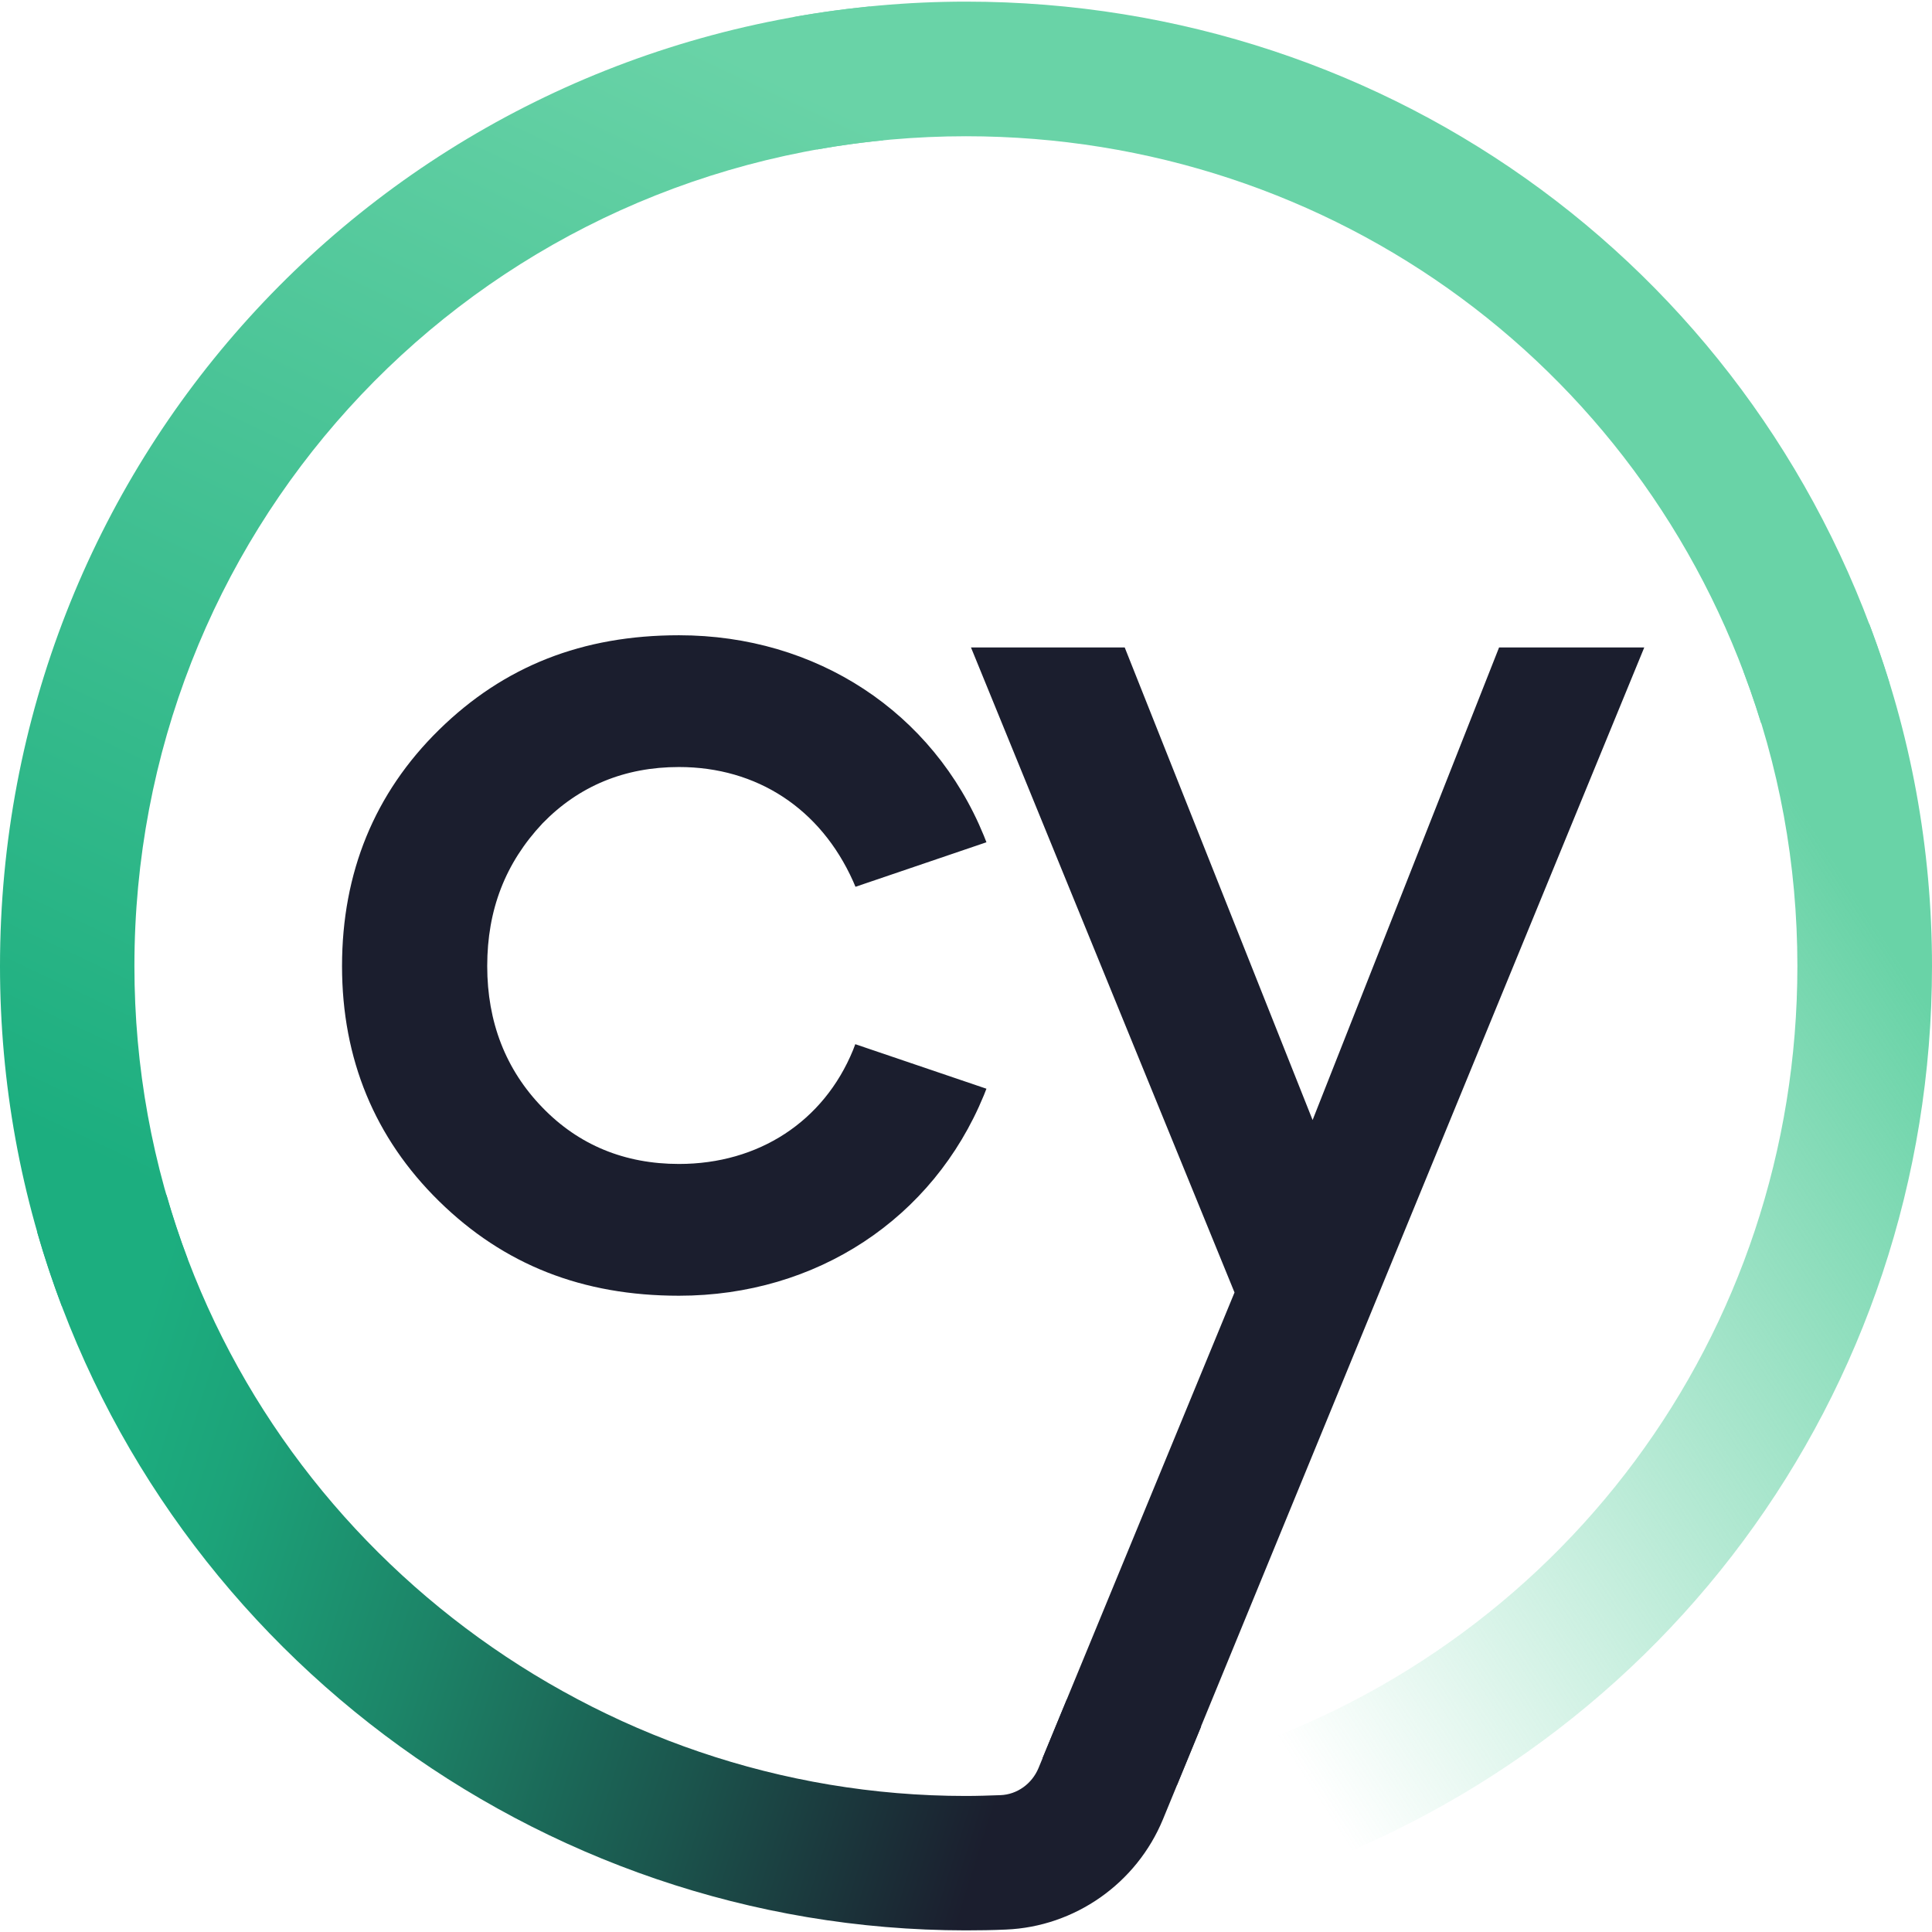
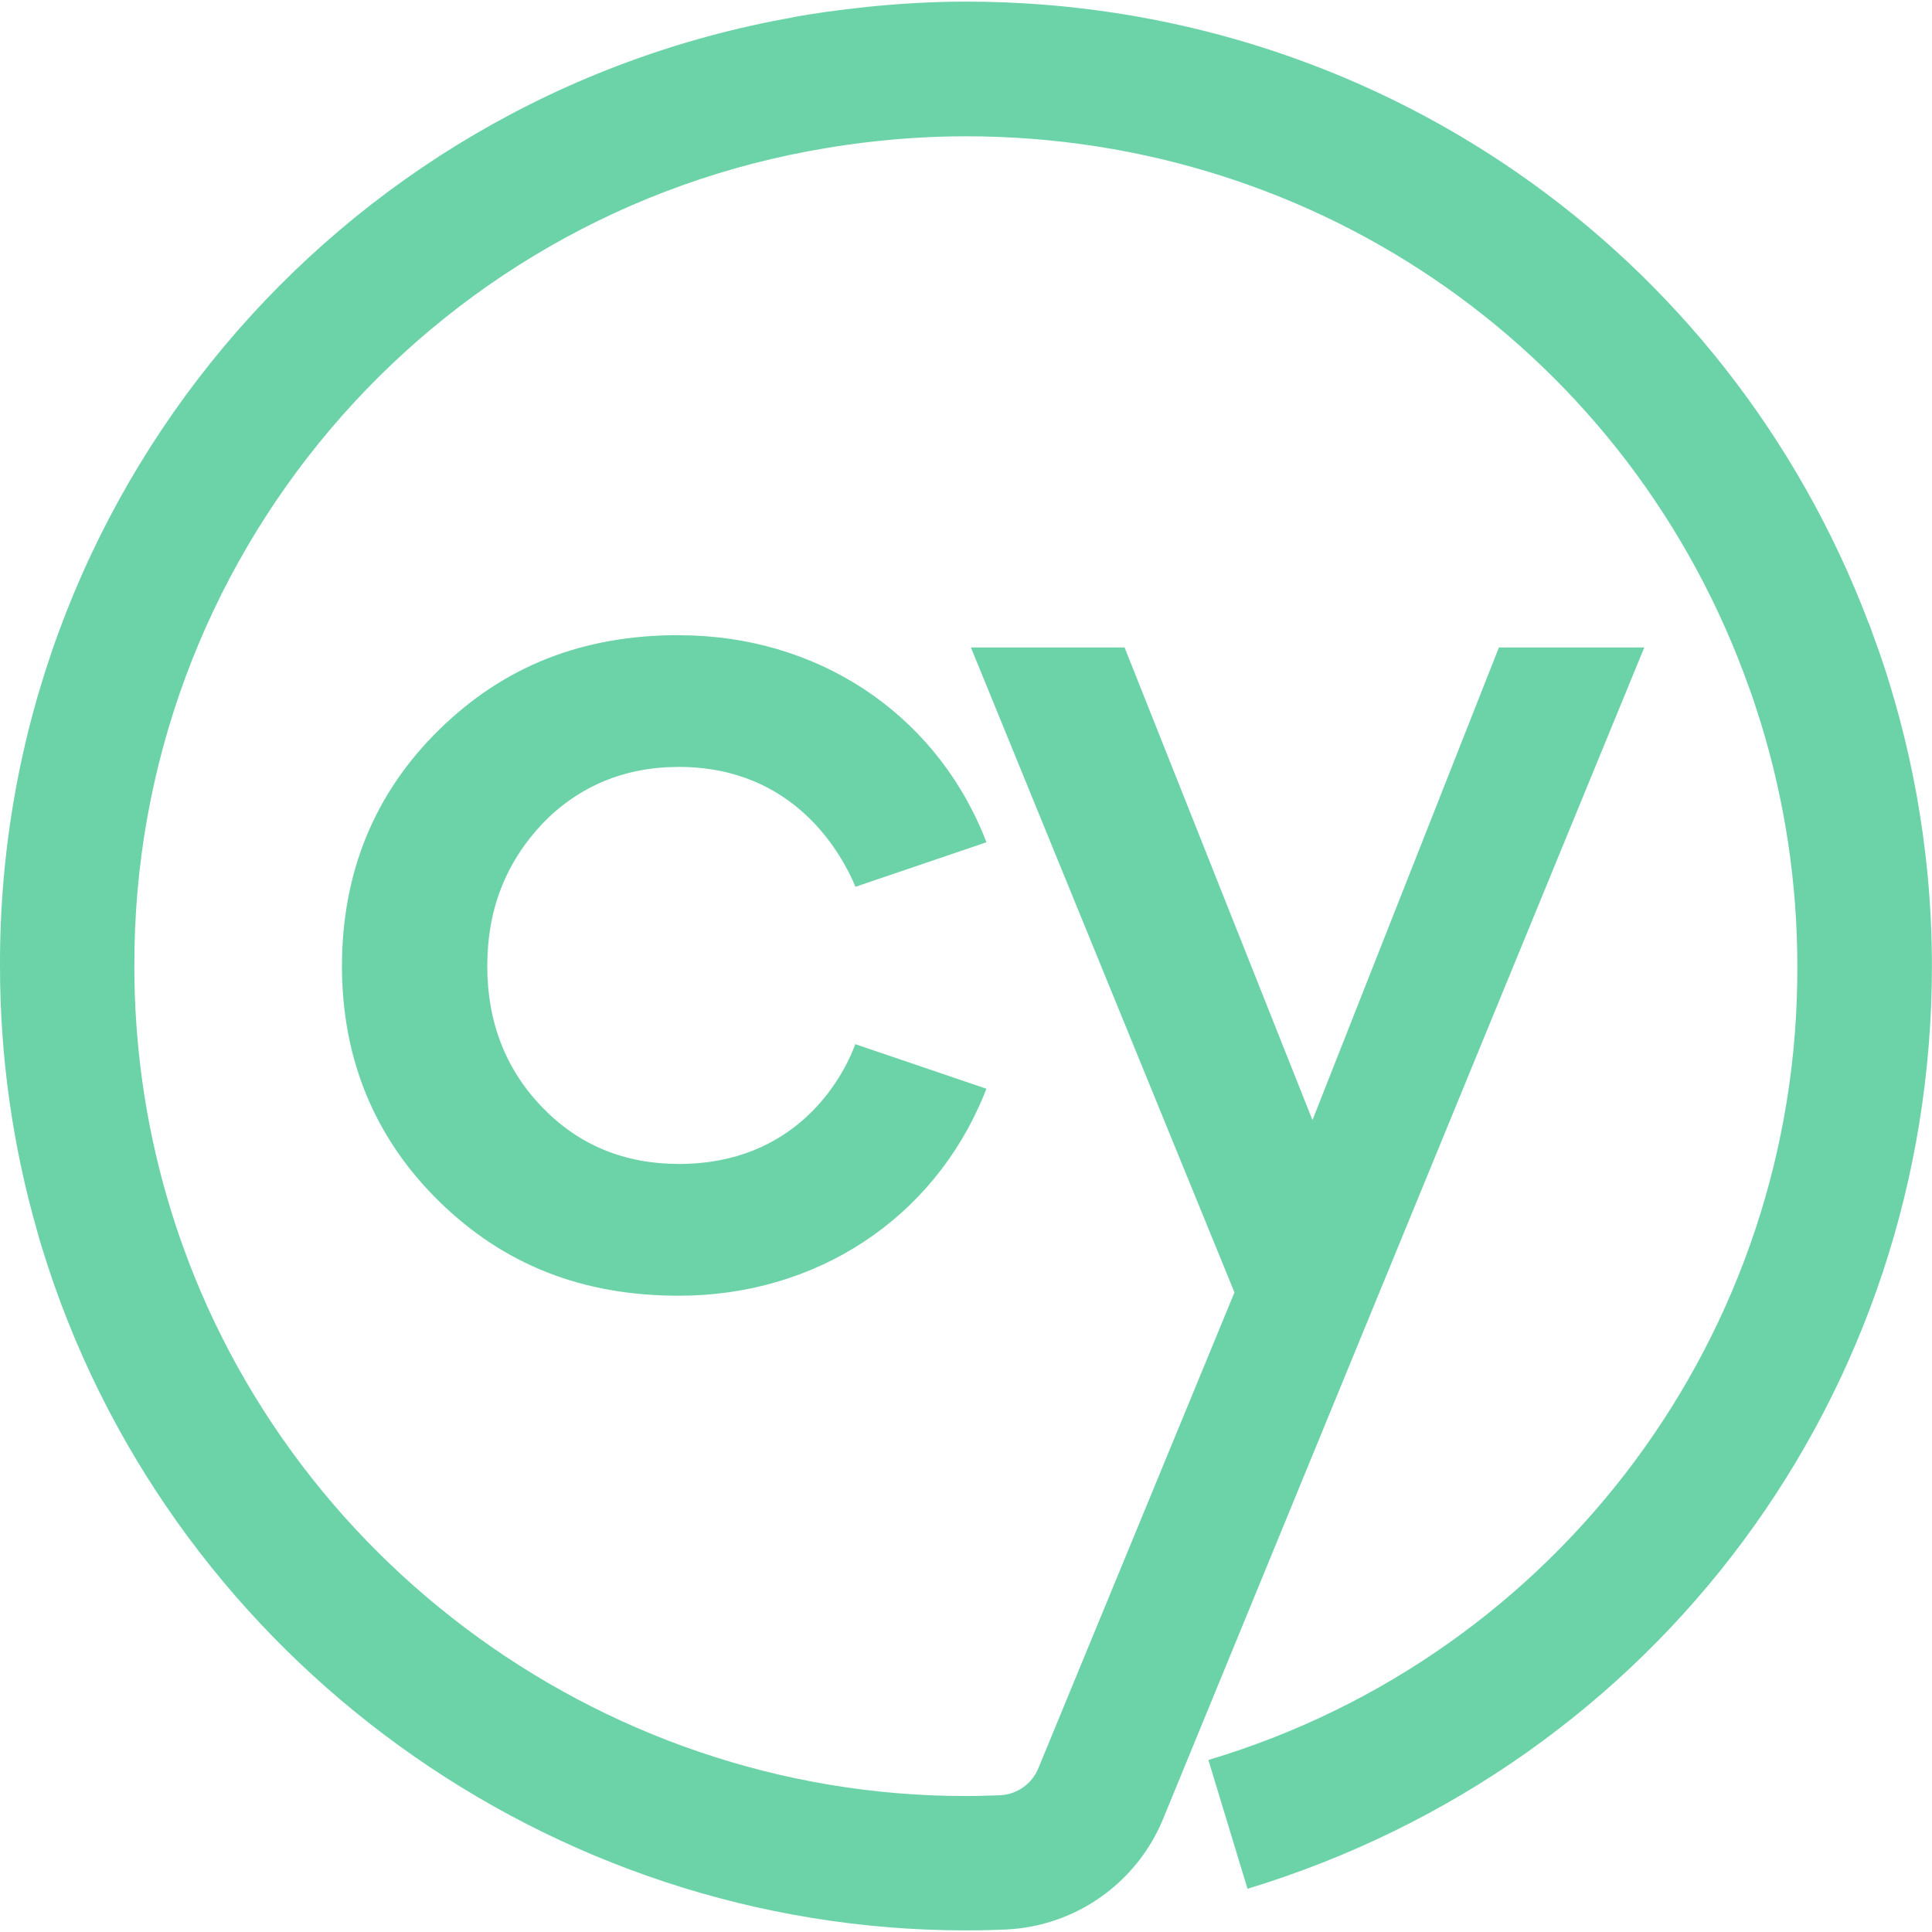
- <svg xmlns="http://www.w3.org/2000/svg" viewBox="6.5 6.4 950.1 948.5" width="48" height="48">
-   <linearGradient id="a" gradientUnits="userSpaceOnUse" x1="992.991" x2="568.87" y1="483.702" y2="758.304">
-     <stop offset=".081" stop-color="#69d3a7" />
-     <stop offset="1" stop-color="#69d3a7" stop-opacity="0" />
-   </linearGradient>
-   <linearGradient id="b" gradientUnits="userSpaceOnUse" x1="323.384" x2="56.936" y1="12.396" y2="577.503">
-     <stop offset="0" stop-color="#69d3a7" />
-     <stop offset=".823" stop-color="#2ab586" />
-     <stop offset="1" stop-color="#1cae7f" />
-   </linearGradient>
-   <linearGradient id="c" gradientUnits="userSpaceOnUse" x1="5.828" x2="704.494" y1="697.848" y2="917.116">
-     <stop offset=".077" stop-color="#1cae7f" />
-     <stop offset=".164" stop-color="#1ca379" />
-     <stop offset=".316" stop-color="#1c8568" />
-     <stop offset=".516" stop-color="#1b554d" />
-     <stop offset=".719" stop-color="#1b1e2e" />
-   </linearGradient>
-   <path d="M340.4 382.8c38.4 0 69.6 20.5 85.6 56.1l1.2 2.8 64.4-21.9-1.3-3.3c-24.9-60.8-82.4-98.5-149.9-98.5-47.5 0-86.1 15.2-118 46.5-31.7 31.1-47.7 70.2-47.7 116.2 0 45.7 16.1 84.6 47.7 115.6 31.9 31.3 70.5 46.5 118 46.5 67.5 0 124.9-37.8 149.9-98.5l1.3-3.3-64.5-21.9-1.1 2.9c-14.4 35.1-46.4 56-85.6 56-26.7 0-49.3-9.3-67.1-27.7-18.1-18.6-27.2-42.1-27.2-69.6 0-27.7 8.9-50.7 27.2-70.2 17.9-18.4 40.4-27.7 67.1-27.7z" fill="#1b1e2e" />
-   <path d="M620 934.4l-19.2-63.3C774 818.5 890.4 661.6 890.4 480.7c0-49.9-8.9-98.7-26.5-144.9l61.8-23.5c20.5 53.8 30.9 110.4 30.9 168.5-.1 210.1-135.3 392.4-336.6 453.6z" fill="url(#a)" />
-   <path d="M872.5 361.1c-52.9-172.6-210-288.5-391-288.5-24.6 0-49.2 2.2-73.2 6.5L396.6 14c27.8-5 56.4-7.6 84.9-7.6 210.2 0 392.7 134.7 454.2 335.2z" fill="#69d3a7" />
-   <path d="M36.9 647.9C16.7 594.5 6.5 538.2 6.5 480.7c0-245 183.9-447.9 427.8-471.9l6.5 65.8C230.9 95.3 72.6 269.9 72.6 480.7c0 49.5 8.8 98 26.1 143.9z" fill="url(#b)" />
-   <path d="M743.7 324L652 556.4 559.6 324H484l129.6 317.2-94.4 229 66.1 13.2L815.1 324z" fill="#1b1e2e" />
-   <path d="M531.1 841.4l-13.9 33.7c-3.2 7.7-10.5 13-18.7 13.3-5.7.2-11.3.4-17.1.4-181.5 0-343.1-121.5-393-295.5l-63.6 18.2c58 202.1 245.7 343.3 456.5 343.4h.1c6.6 0 13.2-.1 19.8-.4 33.9-1.4 64.2-22.7 77.2-54.2l18.8-45.7z" fill="url(#c)" />
+ <svg xmlns="http://www.w3.org/2000/svg" width="128" height="128" viewBox="0 0 24 24">
+   <path fill="#6cd3a8" d="M11.998.02c-.864 0-1.682.11-2.144.193v.002A11.93 11.93 0 0 0 0 12.002c0 1.126.157 2.233.465 3.303c.038.145.091.299.137.447c1.607 4.865 6.224 8.226 11.392 8.228c.065 0 .252 0 .502-.011a2.22 2.22 0 0 0 1.951-1.37l.474-1.154l5.505-13.402H18.62l-2.316 5.871l-2.334-5.871h-1.909l3.274 8.012l-2.436 5.91a.54.54 0 0 1-.472.336c-.144.005-.285.01-.432.01c-4.585 0-8.667-3.07-9.928-7.465a10.3 10.3 0 0 1-.398-2.844a10.27 10.27 0 0 1 8.603-10.164c.222-.037.889-.145 1.725-.145c4.417 0 8.269 2.732 9.73 6.848c.056.144.098.293.147.44c.299.974.453 1.988.453 3.021a10.25 10.25 0 0 1-7.316 9.861l.486 1.6c5.085-1.546 8.5-6.152 8.502-11.46c0-1.548-.298-2.87-.65-3.892l-.131-.363h-.002C21.457 3.095 17.044.02 11.998.02M8.434 7.89c-1.2 0-2.175.386-2.98 1.176c-.802.786-1.206 1.774-1.206 2.936c0 1.154.407 2.137 1.205 2.92c.806.79 1.78 1.174 2.98 1.174c1.706 0 3.156-.955 3.788-2.489l.033-.082l-1.629-.554c-.168.456-.755 1.488-2.191 1.488c-.675 0-1.244-.234-1.694-.7c-.457-.47-.687-1.062-.687-1.757c0-.7.225-1.28.687-1.773c.452-.465 1.02-.702 1.694-.702c1.438 0 2.023 1.082 2.193 1.489l1.627-.553l-.033-.084c-.63-1.536-2.082-2.488-3.787-2.488" />
</svg>
